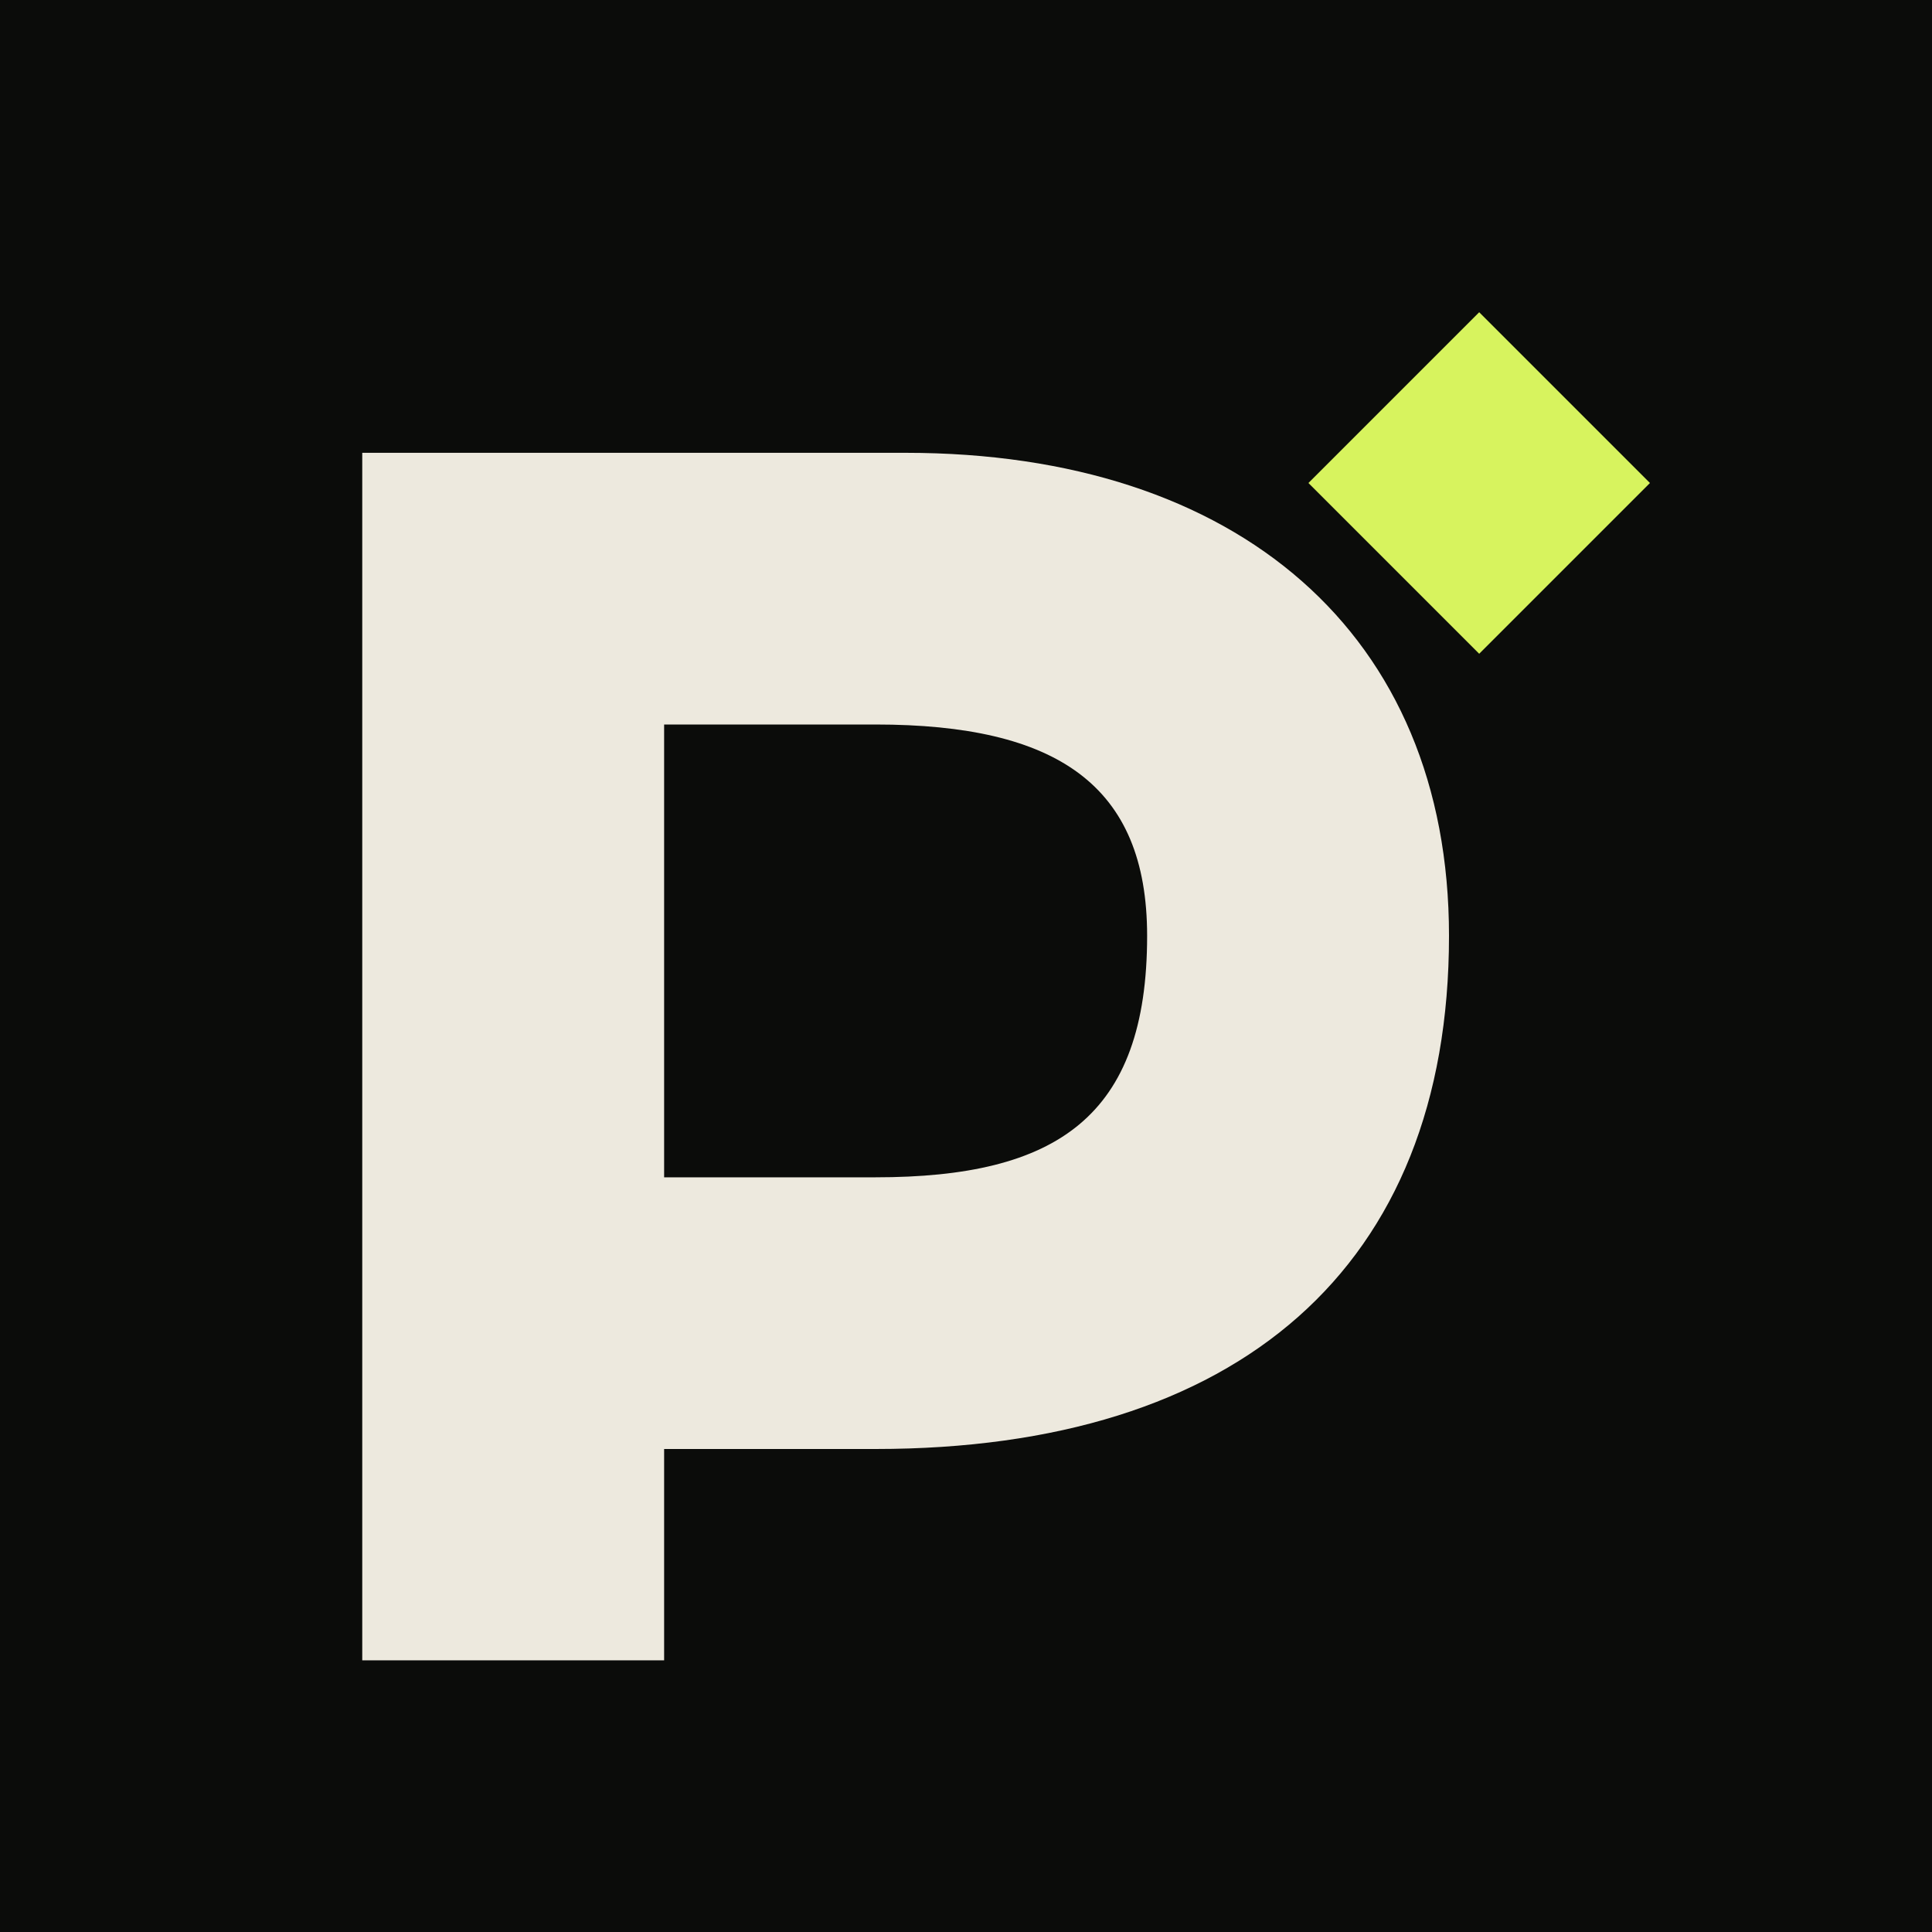
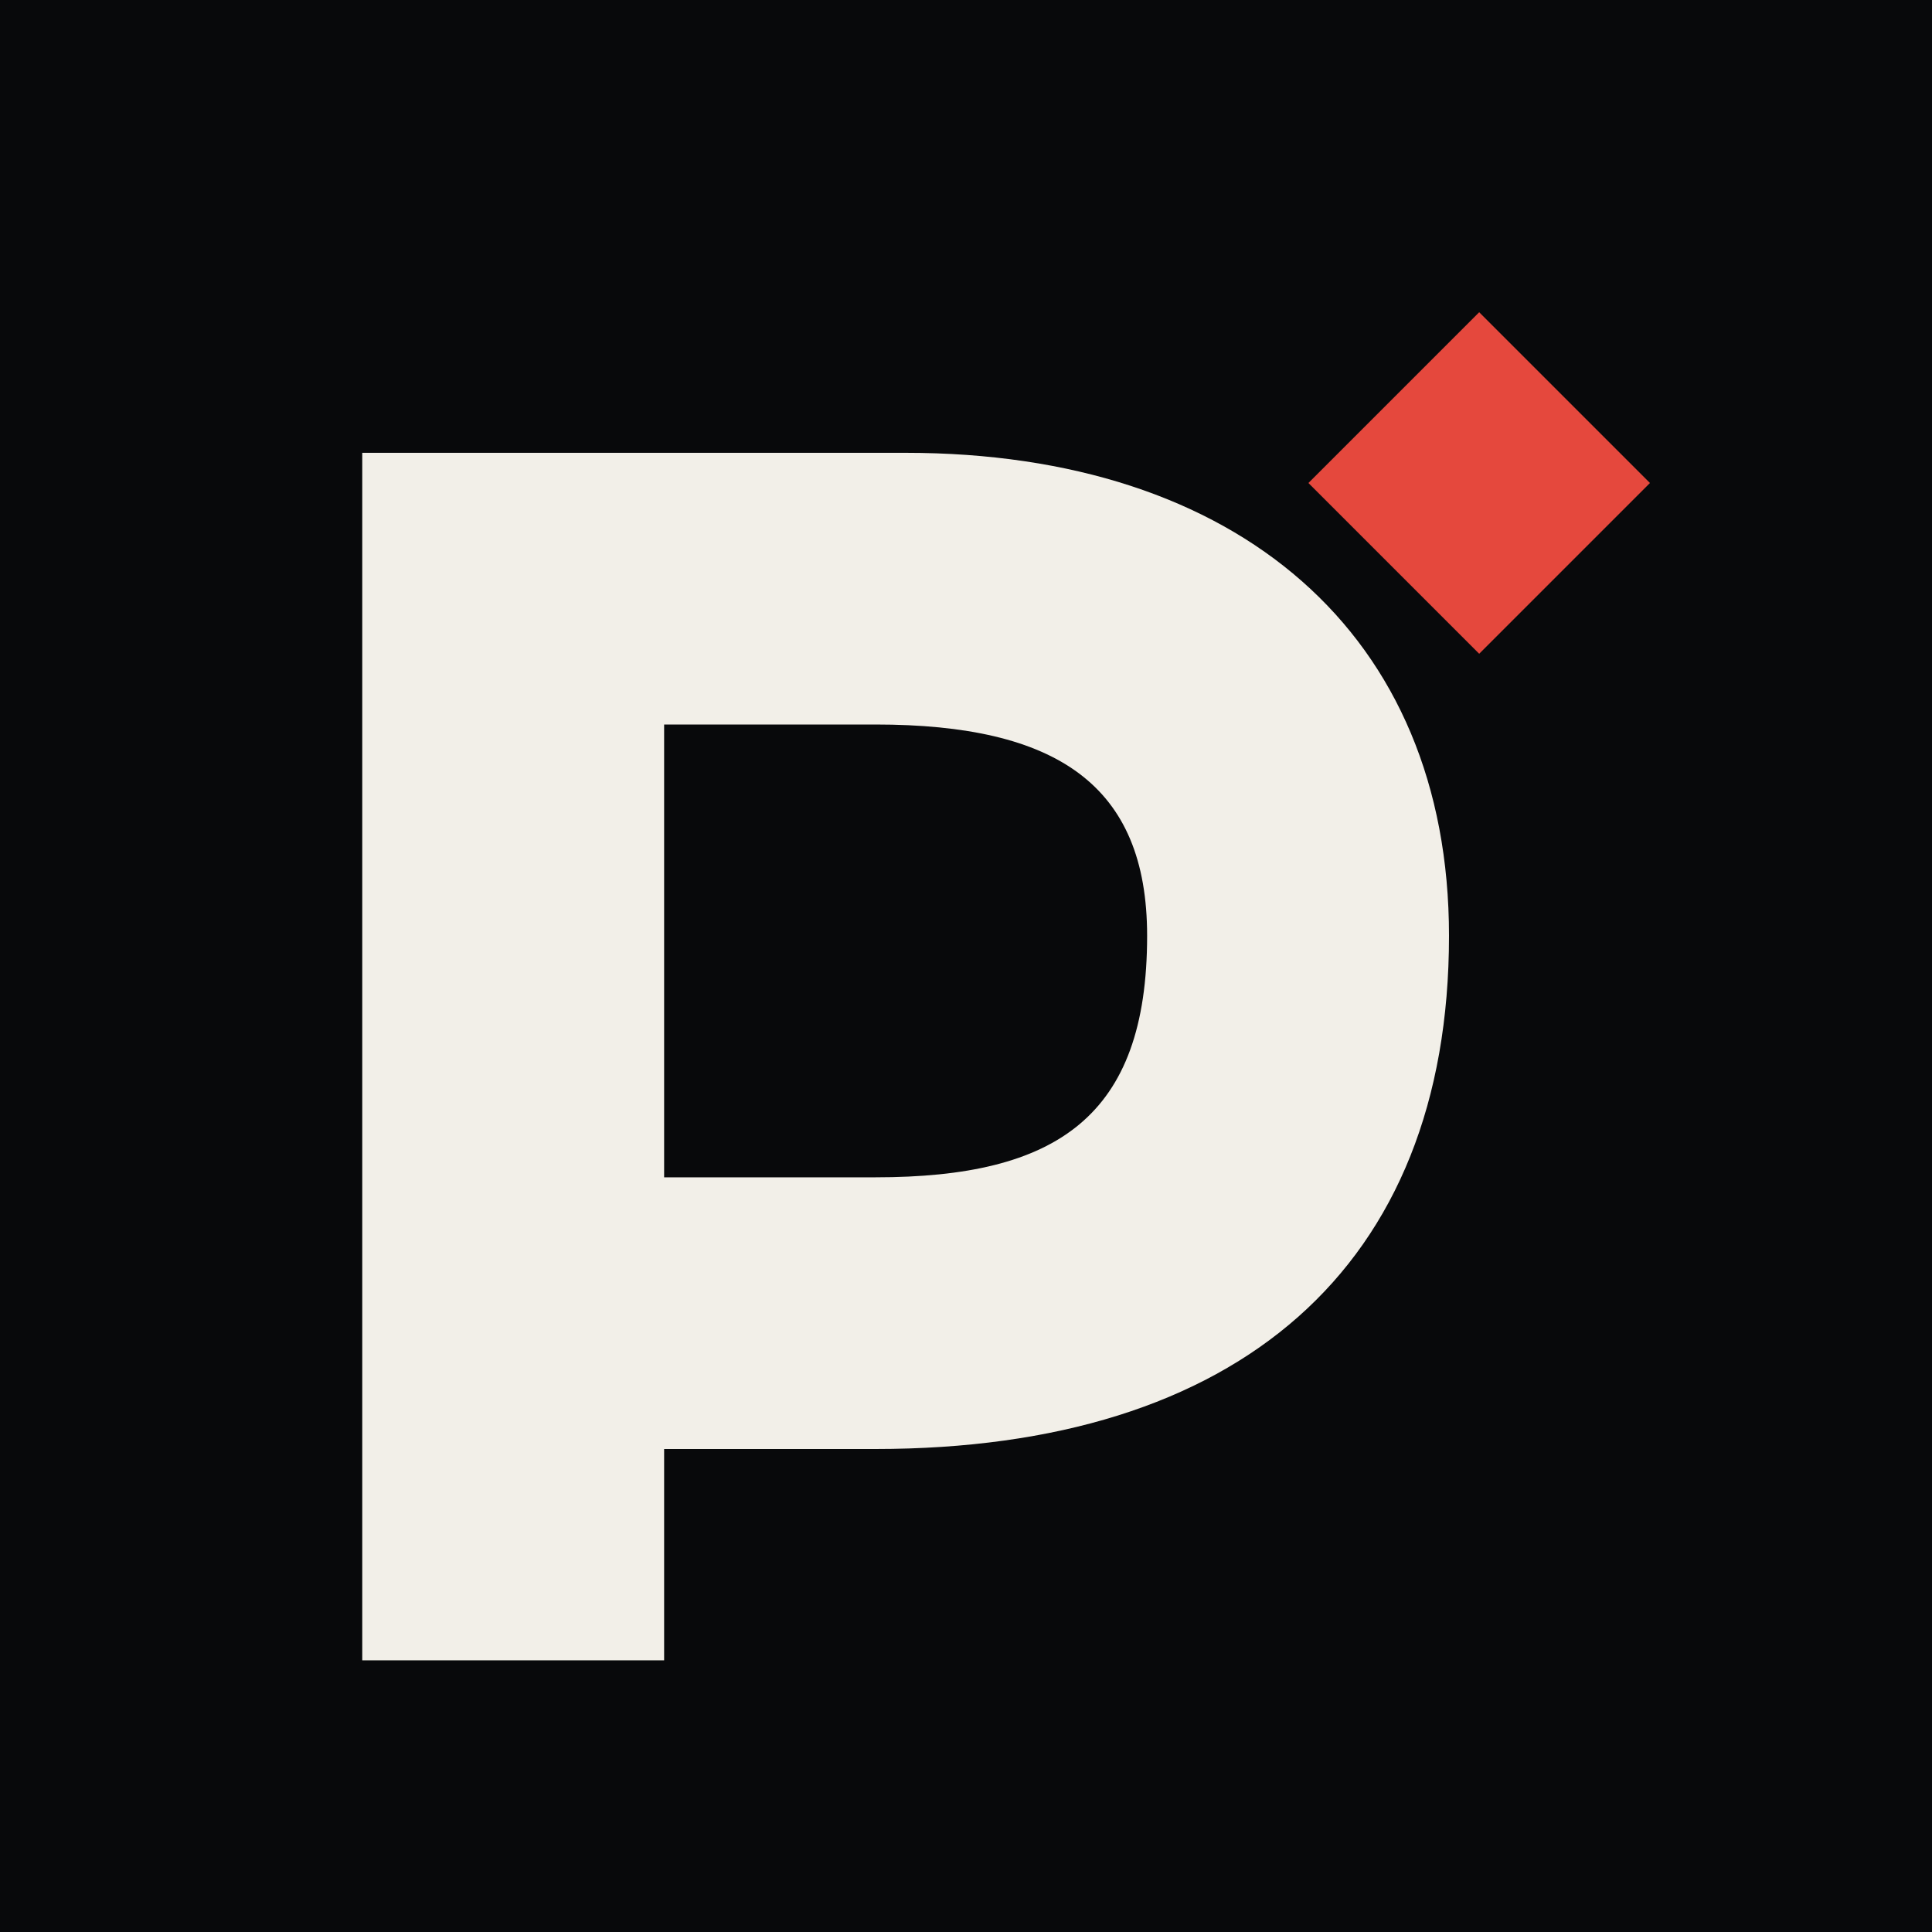
<svg xmlns="http://www.w3.org/2000/svg" viewBox="0 0 64 64">
-   <rect width="64" height="64" fill="#0b0c0a" />
-   <rect x="45" y="12" width="8" height="8" fill="#d7f35e" transform="rotate(45 49 16)" />
-   <path fill="#ede9de" d="M12 15h18c11 0 18 6 18 16 0 11-7 17-19 17h-7v7H12V15Zm10 9v15h7c6 0 9-2 9-8 0-5-3-7-9-7h-7Z" />
+   <rect width="64" height="64" fill="#08090b" />
+   <rect x="45" y="12" width="8" height="8" fill="#e5483d" transform="rotate(45 49 16)" />
+   <path fill="#f2efe8" d="M12 15h18c11 0 18 6 18 16 0 11-7 17-19 17h-7v7H12V15Zm10 9v15h7c6 0 9-2 9-8 0-5-3-7-9-7h-7Z" />
</svg>
